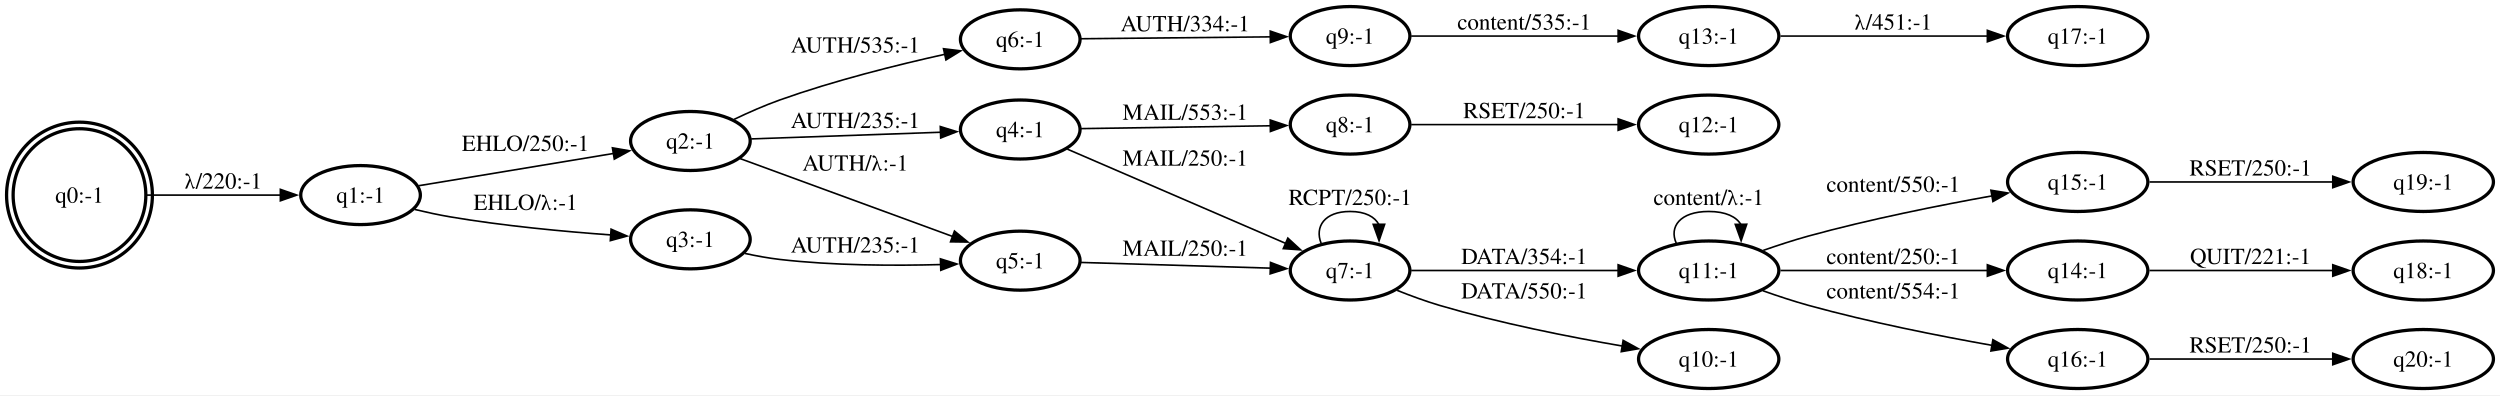
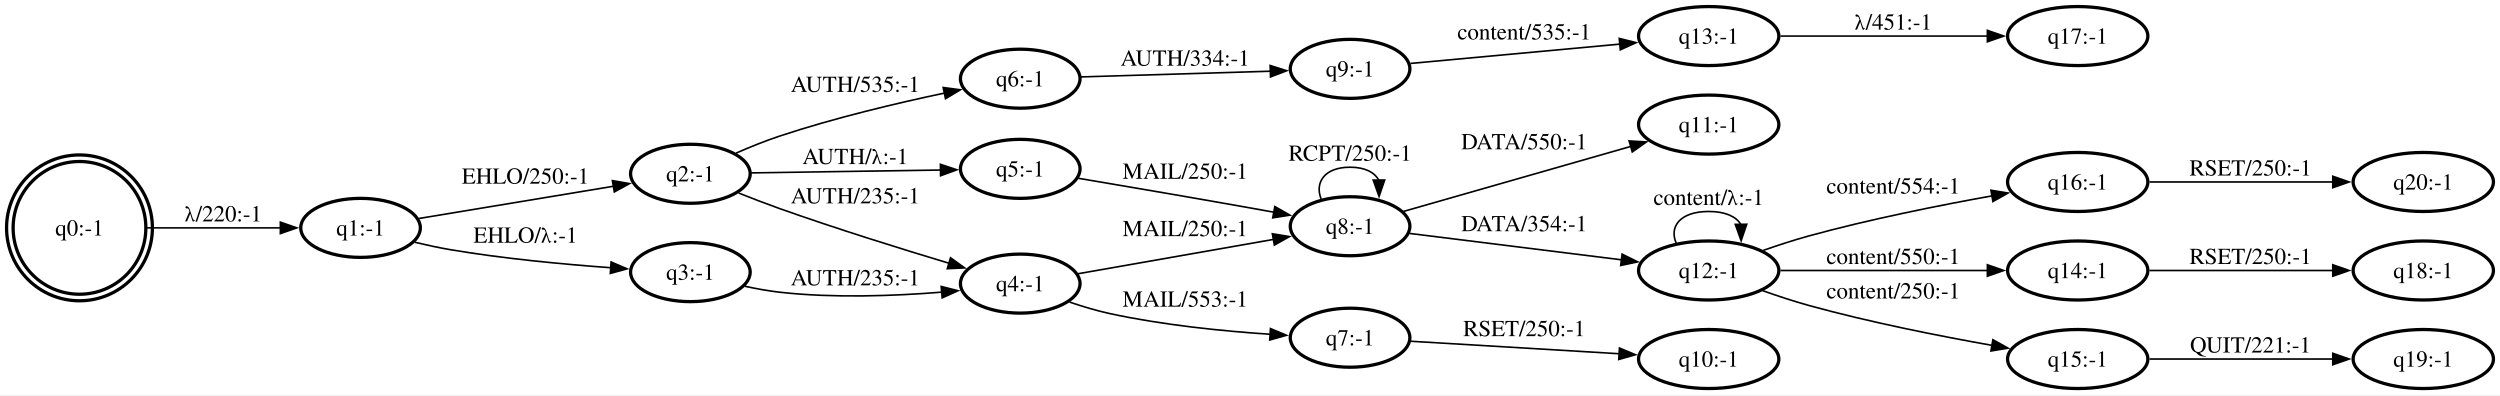
<svg xmlns="http://www.w3.org/2000/svg" width="1525pt" height="241pt" viewBox="0.00 0.00 1524.99 241.00">
  <g id="graph0" class="graph" transform="scale(1 1) rotate(0) translate(4 237)">
    <polygon fill="white" stroke="none" points="-4,4 -4,-237 1520.99,-237 1520.99,4 -4,4" />
    <g id="node1" class="node">
-       <ellipse fill="none" stroke="black" stroke-width="2" cx="215.93" cy="-118" rx="36.48" ry="18" />
-       <text text-anchor="middle" x="215.93" y="-113.33" font-family="Times,serif" font-size="14.00">q1:-1</text>
+       <ellipse fill="none" stroke="black" stroke-width="2" cx="819.54" cy="-99" rx="36.48" ry="18" />
+       <text text-anchor="middle" x="819.54" y="-94.33" font-family="Times,serif" font-size="14.00">q8:-1</text>
+     </g>
+     <g id="edge1" class="edge">
+       <path fill="none" stroke="black" d="M801.86,-115.66C797.93,-125.62 803.82,-135 819.54,-135 828.88,-135 834.75,-131.69 837.15,-126.92" />
+       <polygon fill="black" stroke="black" points="840.65,-127.2 837.22,-117.17 833.65,-127.15 840.65,-127.2" />
+       <text text-anchor="middle" x="819.54" y="-138.94" font-family="Times,serif" font-size="14.00">RCPT/250:-1</text>
    </g>
    <g id="node2" class="node">
-       <ellipse fill="none" stroke="black" stroke-width="2" cx="417.13" cy="-151" rx="36.48" ry="18" />
-       <text text-anchor="middle" x="417.13" y="-146.32" font-family="Times,serif" font-size="14.00">q2:-1</text>
-     </g>
-     <g id="edge1" class="edge">
-       <path fill="none" stroke="black" d="M251.63,-123.75C284.52,-129.2 334.14,-137.42 370.28,-143.4" />
-       <polygon fill="black" stroke="black" points="369.57,-146.83 380.01,-145.01 370.72,-139.92 369.57,-146.83" />
-       <text text-anchor="middle" x="316.53" y="-144.94" font-family="Times,serif" font-size="14.00">EHLO/250:-1</text>
+       <ellipse fill="none" stroke="black" stroke-width="2" cx="1038.3" cy="-72" rx="42.79" ry="18" />
+       <text text-anchor="middle" x="1038.3" y="-67.33" font-family="Times,serif" font-size="14.00">q12:-1</text>
+     </g>
+     <g id="edge2" class="edge">
+       <path fill="none" stroke="black" d="M855.85,-94.6C890.9,-90.24 945.04,-83.49 985.06,-78.51" />
+       <polygon fill="black" stroke="black" points="985.48,-81.98 994.97,-77.27 984.61,-75.04 985.48,-81.98" />
+       <text text-anchor="middle" x="925.77" y="-95.95" font-family="Times,serif" font-size="14.00">DATA/354:-1</text>
    </g>
    <g id="node3" class="node">
-       <ellipse fill="none" stroke="black" stroke-width="2" cx="417.13" cy="-91" rx="36.48" ry="18" />
-       <text text-anchor="middle" x="417.13" y="-86.33" font-family="Times,serif" font-size="14.00">q3:-1</text>
-     </g>
-     <g id="edge2" class="edge">
-       <path fill="none" stroke="black" d="M249.01,-109.23C256.02,-107.54 263.43,-105.94 270.41,-104.75 303,-99.21 340.09,-95.75 368.7,-93.68" />
-       <polygon fill="black" stroke="black" points="368.76,-97.19 378.5,-93.01 368.29,-90.2 368.76,-97.19" />
-       <text text-anchor="middle" x="316.53" y="-108.95" font-family="Times,serif" font-size="14.00">EHLO/λ:-1</text>
-     </g>
-     <g id="node4" class="node">
-       <ellipse fill="none" stroke="black" stroke-width="2" cx="618.34" cy="-158" rx="36.48" ry="18" />
-       <text text-anchor="middle" x="618.34" y="-153.32" font-family="Times,serif" font-size="14.00">q4:-1</text>
+       <ellipse fill="none" stroke="black" stroke-width="2" cx="1038.3" cy="-161" rx="42.79" ry="18" />
+       <text text-anchor="middle" x="1038.3" y="-156.32" font-family="Times,serif" font-size="14.00">q11:-1</text>
    </g>
    <g id="edge3" class="edge">
-       <path fill="none" stroke="black" d="M454.21,-152.27C486.68,-153.41 534.62,-155.09 570.14,-156.34" />
-       <polygon fill="black" stroke="black" points="569.57,-159.82 579.69,-156.68 569.82,-152.83 569.57,-159.82" />
-       <text text-anchor="middle" x="517.74" y="-158.94" font-family="Times,serif" font-size="14.00">AUTH/235:-1</text>
-     </g>
-     <g id="node5" class="node">
-       <ellipse fill="none" stroke="black" stroke-width="2" cx="618.34" cy="-78" rx="36.48" ry="18" />
-       <text text-anchor="middle" x="618.34" y="-73.33" font-family="Times,serif" font-size="14.00">q5:-1</text>
+       <path fill="none" stroke="black" d="M852.06,-108.02C888.53,-118.44 948.9,-135.71 990.77,-147.69" />
+       <polygon fill="black" stroke="black" points="989.76,-151.04 1000.34,-150.42 991.68,-144.31 989.76,-151.04" />
+       <text text-anchor="middle" x="925.77" y="-145.94" font-family="Times,serif" font-size="14.00">DATA/550:-1</text>
    </g>
    <g id="edge4" class="edge">
-       <path fill="none" stroke="black" d="M447.53,-140.23C481.81,-127.67 538.66,-106.83 577.04,-92.77" />
-       <polygon fill="black" stroke="black" points="578.22,-96.07 586.4,-89.34 575.81,-89.49 578.22,-96.07" />
-       <text text-anchor="middle" x="517.74" y="-132.94" font-family="Times,serif" font-size="14.00">AUTH/λ:-1</text>
-     </g>
-     <g id="node6" class="node">
-       <ellipse fill="none" stroke="black" stroke-width="2" cx="618.34" cy="-213" rx="36.48" ry="18" />
-       <text text-anchor="middle" x="618.34" y="-208.32" font-family="Times,serif" font-size="14.00">q6:-1</text>
-     </g>
-     <g id="edge5" class="edge">
-       <path fill="none" stroke="black" d="M443.83,-164.21C452.51,-168.35 462.35,-172.69 471.61,-176 504.71,-187.82 543.3,-197.44 572.45,-203.9" />
-       <polygon fill="black" stroke="black" points="571.53,-207.28 582.04,-205.99 573.02,-200.44 571.53,-207.28" />
-       <text text-anchor="middle" x="517.74" y="-204.94" font-family="Times,serif" font-size="14.00">AUTH/535:-1</text>
-     </g>
-     <g id="edge6" class="edge">
-       <path fill="none" stroke="black" d="M450.46,-82.39C457.39,-80.89 464.7,-79.55 471.61,-78.75 504.3,-74.97 541.4,-74.84 569.98,-75.62" />
-       <polygon fill="black" stroke="black" points="569.65,-79.11 579.76,-75.94 569.88,-72.12 569.65,-79.11" />
-       <text text-anchor="middle" x="517.74" y="-82.95" font-family="Times,serif" font-size="14.00">AUTH/235:-1</text>
-     </g>
-     <g id="node7" class="node">
-       <ellipse fill="none" stroke="black" stroke-width="2" cx="819.54" cy="-72" rx="36.48" ry="18" />
-       <text text-anchor="middle" x="819.54" y="-67.33" font-family="Times,serif" font-size="14.00">q7:-1</text>
-     </g>
-     <g id="edge7" class="edge">
-       <path fill="none" stroke="black" d="M647.04,-146.04C681.73,-131.07 741.33,-105.33 780.34,-88.49" />
-       <polygon fill="black" stroke="black" points="781.58,-91.77 789.37,-84.59 778.8,-85.34 781.58,-91.77" />
-       <text text-anchor="middle" x="718.94" y="-135.94" font-family="Times,serif" font-size="14.00">MAIL/250:-1</text>
-     </g>
-     <g id="node8" class="node">
-       <ellipse fill="none" stroke="black" stroke-width="2" cx="819.54" cy="-161" rx="36.48" ry="18" />
-       <text text-anchor="middle" x="819.54" y="-156.32" font-family="Times,serif" font-size="14.00">q8:-1</text>
-     </g>
-     <g id="edge8" class="edge">
-       <path fill="none" stroke="black" d="M655.41,-158.54C687.89,-159.03 735.83,-159.75 771.34,-160.29" />
-       <polygon fill="black" stroke="black" points="770.84,-163.78 780.89,-160.44 770.94,-156.78 770.84,-163.78" />
-       <text text-anchor="middle" x="718.94" y="-163.94" font-family="Times,serif" font-size="14.00">MAIL/553:-1</text>
-     </g>
-     <g id="edge9" class="edge">
-       <path fill="none" stroke="black" d="M655.41,-76.91C687.89,-75.94 735.83,-74.49 771.34,-73.42" />
-       <polygon fill="black" stroke="black" points="771,-76.93 780.89,-73.13 770.79,-69.94 771,-76.93" />
-       <text text-anchor="middle" x="718.94" y="-80.95" font-family="Times,serif" font-size="14.00">MAIL/250:-1</text>
-     </g>
-     <g id="node9" class="node">
-       <ellipse fill="none" stroke="black" stroke-width="2" cx="819.54" cy="-215" rx="36.48" ry="18" />
-       <text text-anchor="middle" x="819.54" y="-210.32" font-family="Times,serif" font-size="14.00">q9:-1</text>
-     </g>
-     <g id="edge10" class="edge">
-       <path fill="none" stroke="black" d="M655.41,-213.36C687.89,-213.69 735.83,-214.17 771.34,-214.53" />
-       <polygon fill="black" stroke="black" points="770.85,-218.03 780.89,-214.62 770.92,-211.03 770.85,-218.03" />
-       <text text-anchor="middle" x="718.94" y="-217.94" font-family="Times,serif" font-size="14.00">AUTH/334:-1</text>
-     </g>
-     <g id="edge11" class="edge">
-       <path fill="none" stroke="black" d="M801.86,-88.66C797.93,-98.62 803.82,-108 819.54,-108 828.88,-108 834.75,-104.69 837.15,-99.92" />
-       <polygon fill="black" stroke="black" points="840.65,-100.2 837.22,-90.18 833.65,-100.15 840.65,-100.2" />
-       <text text-anchor="middle" x="819.54" y="-111.95" font-family="Times,serif" font-size="14.00">RCPT/250:-1</text>
-     </g>
-     <g id="node10" class="node">
-       <ellipse fill="none" stroke="black" stroke-width="2" cx="1038.3" cy="-72" rx="42.79" ry="18" />
-       <text text-anchor="middle" x="1038.3" y="-67.33" font-family="Times,serif" font-size="14.00">q11:-1</text>
-     </g>
-     <g id="edge12" class="edge">
-       <path fill="none" stroke="black" d="M856.82,-72C891.38,-72 943.83,-72 983.29,-72" />
-       <polygon fill="black" stroke="black" points="983.06,-75.5 993.06,-72 983.06,-68.5 983.06,-75.5" />
-       <text text-anchor="middle" x="925.77" y="-75.95" font-family="Times,serif" font-size="14.00">DATA/354:-1</text>
-     </g>
-     <g id="node11" class="node">
-       <ellipse fill="none" stroke="black" stroke-width="2" cx="1038.3" cy="-18" rx="42.79" ry="18" />
-       <text text-anchor="middle" x="1038.3" y="-13.32" font-family="Times,serif" font-size="14.00">q10:-1</text>
-     </g>
-     <g id="edge13" class="edge">
-       <path fill="none" stroke="black" d="M848.24,-59.89C856.43,-56.61 865.49,-53.28 874.02,-50.75 910.84,-39.84 953.42,-31.43 985.86,-25.87" />
-       <polygon fill="black" stroke="black" points="986.11,-29.38 995.4,-24.27 984.96,-22.47 986.11,-29.38" />
-       <text text-anchor="middle" x="925.77" y="-54.95" font-family="Times,serif" font-size="14.00">DATA/550:-1</text>
-     </g>
-     <g id="node12" class="node">
-       <ellipse fill="none" stroke="black" stroke-width="2" cx="1038.3" cy="-161" rx="42.79" ry="18" />
-       <text text-anchor="middle" x="1038.3" y="-156.32" font-family="Times,serif" font-size="14.00">q12:-1</text>
-     </g>
-     <g id="edge14" class="edge">
-       <path fill="none" stroke="black" d="M856.82,-161C891.38,-161 943.83,-161 983.29,-161" />
-       <polygon fill="black" stroke="black" points="983.06,-164.5 993.06,-161 983.06,-157.5 983.06,-164.5" />
-       <text text-anchor="middle" x="925.77" y="-164.94" font-family="Times,serif" font-size="14.00">RSET/250:-1</text>
-     </g>
-     <g id="node13" class="node">
-       <ellipse fill="none" stroke="black" stroke-width="2" cx="1038.3" cy="-215" rx="42.79" ry="18" />
-       <text text-anchor="middle" x="1038.3" y="-210.32" font-family="Times,serif" font-size="14.00">q13:-1</text>
-     </g>
-     <g id="edge15" class="edge">
-       <path fill="none" stroke="black" d="M856.82,-215C891.38,-215 943.83,-215 983.29,-215" />
-       <polygon fill="black" stroke="black" points="983.06,-218.5 993.06,-215 983.06,-211.5 983.06,-218.5" />
-       <text text-anchor="middle" x="925.77" y="-218.94" font-family="Times,serif" font-size="14.00">content/535:-1</text>
-     </g>
-     <g id="edge16" class="edge">
      <path fill="none" stroke="black" d="M1018.5,-88.66C1014.1,-98.62 1020.7,-108 1038.3,-108 1048.8,-108 1055.3,-104.69 1058,-99.92" />
      <polygon fill="black" stroke="black" points="1061.5,-100.21 1058.09,-90.18 1054.5,-100.15 1061.5,-100.21" />
      <text text-anchor="middle" x="1038.3" y="-111.95" font-family="Times,serif" font-size="14.00">content/λ:-1</text>
    </g>
-     <g id="node14" class="node">
+     <g id="node4" class="node">
+       <ellipse fill="none" stroke="black" stroke-width="2" cx="1263.4" cy="-72" rx="42.79" ry="18" />
+       <text text-anchor="middle" x="1263.4" y="-67.33" font-family="Times,serif" font-size="14.00">q14:-1</text>
+     </g>
+     <g id="edge5" class="edge">
+       <path fill="none" stroke="black" d="M1082.1,-72C1118.1,-72 1169.9,-72 1208.7,-72" />
+       <polygon fill="black" stroke="black" points="1208.29,-75.5 1218.29,-72 1208.29,-68.5 1208.29,-75.5" />
+       <text text-anchor="middle" x="1150.9" y="-75.95" font-family="Times,serif" font-size="14.00">content/550:-1</text>
+     </g>
+     <g id="node5" class="node">
+       <ellipse fill="none" stroke="black" stroke-width="2" cx="1263.4" cy="-18" rx="42.79" ry="18" />
+       <text text-anchor="middle" x="1263.4" y="-13.32" font-family="Times,serif" font-size="14.00">q15:-1</text>
+     </g>
+     <g id="edge6" class="edge">
+       <path fill="none" stroke="black" d="M1071.3,-59.67C1080.2,-56.5 1090,-53.27 1099.1,-50.75 1136.2,-40.48 1179,-32.03 1211.4,-26.28" />
+       <polygon fill="black" stroke="black" points="1211.66,-29.79 1220.91,-24.62 1210.46,-22.89 1211.66,-29.79" />
+       <text text-anchor="middle" x="1150.9" y="-54.95" font-family="Times,serif" font-size="14.00">content/250:-1</text>
+     </g>
+     <g id="node6" class="node">
      <ellipse fill="none" stroke="black" stroke-width="2" cx="1263.4" cy="-126" rx="42.79" ry="18" />
-       <text text-anchor="middle" x="1263.4" y="-121.33" font-family="Times,serif" font-size="14.00">q15:-1</text>
-     </g>
-     <g id="edge17" class="edge">
+       <text text-anchor="middle" x="1263.4" y="-121.33" font-family="Times,serif" font-size="14.00">q16:-1</text>
+     </g>
+     <g id="edge7" class="edge">
      <path fill="none" stroke="black" d="M1071.6,-84.27C1080.5,-87.37 1090.1,-90.52 1099.1,-93 1136.3,-103.23 1179,-111.75 1211.4,-117.57" />
      <polygon fill="black" stroke="black" points="1210.45,-120.96 1220.91,-119.26 1211.68,-114.06 1210.45,-120.96" />
-       <text text-anchor="middle" x="1150.9" y="-119.95" font-family="Times,serif" font-size="14.00">content/550:-1</text>
-     </g>
-     <g id="node15" class="node">
-       <ellipse fill="none" stroke="black" stroke-width="2" cx="1263.4" cy="-72" rx="42.79" ry="18" />
-       <text text-anchor="middle" x="1263.4" y="-67.33" font-family="Times,serif" font-size="14.00">q14:-1</text>
-     </g>
-     <g id="edge18" class="edge">
-       <path fill="none" stroke="black" d="M1082.1,-72C1118.1,-72 1169.9,-72 1208.7,-72" />
-       <polygon fill="black" stroke="black" points="1208.29,-75.5 1218.29,-72 1208.29,-68.5 1208.29,-75.5" />
-       <text text-anchor="middle" x="1150.9" y="-75.95" font-family="Times,serif" font-size="14.00">content/250:-1</text>
-     </g>
-     <g id="node16" class="node">
-       <ellipse fill="none" stroke="black" stroke-width="2" cx="1263.4" cy="-18" rx="42.79" ry="18" />
-       <text text-anchor="middle" x="1263.4" y="-13.32" font-family="Times,serif" font-size="14.00">q16:-1</text>
-     </g>
-     <g id="edge19" class="edge">
-       <path fill="none" stroke="black" d="M1071.3,-59.67C1080.2,-56.5 1090,-53.27 1099.1,-50.75 1136.2,-40.48 1179,-32.03 1211.4,-26.28" />
-       <polygon fill="black" stroke="black" points="1211.66,-29.79 1220.91,-24.62 1210.46,-22.89 1211.66,-29.79" />
-       <text text-anchor="middle" x="1150.9" y="-54.95" font-family="Times,serif" font-size="14.00">content/554:-1</text>
-     </g>
-     <g id="node20" class="node">
+       <text text-anchor="middle" x="1150.9" y="-118.95" font-family="Times,serif" font-size="14.00">content/554:-1</text>
+     </g>
+     <g id="node7" class="node">
+       <ellipse fill="none" stroke="black" stroke-width="2" cx="1474.2" cy="-72" rx="42.79" ry="18" />
+       <text text-anchor="middle" x="1474.2" y="-67.33" font-family="Times,serif" font-size="14.00">q18:-1</text>
+     </g>
+     <g id="edge8" class="edge">
+       <path fill="none" stroke="black" d="M1307.2,-72C1339.5,-72 1384.2,-72 1419.1,-72" />
+       <polygon fill="black" stroke="black" points="1418.99,-75.5 1428.99,-72 1418.99,-68.5 1418.99,-75.5" />
+       <text text-anchor="middle" x="1368.8" y="-75.95" font-family="Times,serif" font-size="14.00">RSET/250:-1</text>
+     </g>
+     <g id="node8" class="node">
+       <ellipse fill="none" stroke="black" stroke-width="2" cx="1474.2" cy="-18" rx="42.79" ry="18" />
+       <text text-anchor="middle" x="1474.2" y="-13.32" font-family="Times,serif" font-size="14.00">q19:-1</text>
+     </g>
+     <g id="edge9" class="edge">
+       <path fill="none" stroke="black" d="M1307.2,-18C1339.5,-18 1384.2,-18 1419.1,-18" />
+       <polygon fill="black" stroke="black" points="1418.99,-21.5 1428.99,-18 1418.99,-14.5 1418.99,-21.5" />
+       <text text-anchor="middle" x="1368.8" y="-21.95" font-family="Times,serif" font-size="14.00">QUIT/221:-1</text>
+     </g>
+     <g id="node9" class="node">
+       <ellipse fill="none" stroke="black" stroke-width="2" cx="1474.2" cy="-126" rx="42.79" ry="18" />
+       <text text-anchor="middle" x="1474.2" y="-121.33" font-family="Times,serif" font-size="14.00">q20:-1</text>
+     </g>
+     <g id="edge10" class="edge">
+       <path fill="none" stroke="black" d="M1307.2,-126C1339.5,-126 1384.2,-126 1419.1,-126" />
+       <polygon fill="black" stroke="black" points="1418.99,-129.5 1428.99,-126 1418.99,-122.5 1418.99,-129.5" />
+       <text text-anchor="middle" x="1368.8" y="-129.94" font-family="Times,serif" font-size="14.00">RSET/250:-1</text>
+     </g>
+     <g id="node10" class="node">
+       <ellipse fill="none" stroke="black" stroke-width="2" cx="1038.3" cy="-215" rx="42.79" ry="18" />
+       <text text-anchor="middle" x="1038.3" y="-210.32" font-family="Times,serif" font-size="14.00">q13:-1</text>
+     </g>
+     <g id="node11" class="node">
      <ellipse fill="none" stroke="black" stroke-width="2" cx="1263.4" cy="-215" rx="42.79" ry="18" />
      <text text-anchor="middle" x="1263.4" y="-210.32" font-family="Times,serif" font-size="14.00">q17:-1</text>
    </g>
-     <g id="edge23" class="edge">
+     <g id="edge11" class="edge">
      <path fill="none" stroke="black" d="M1082.1,-215C1118.1,-215 1169.9,-215 1208.7,-215" />
      <polygon fill="black" stroke="black" points="1208.29,-218.5 1218.29,-215 1208.29,-211.5 1208.29,-218.5" />
      <text text-anchor="middle" x="1150.9" y="-218.94" font-family="Times,serif" font-size="14.00">λ/451:-1</text>
    </g>
+     <g id="node12" class="node">
+       <ellipse fill="none" stroke="black" stroke-width="2" cx="618.34" cy="-64" rx="36.48" ry="18" />
+       <text text-anchor="middle" x="618.34" y="-59.33" font-family="Times,serif" font-size="14.00">q4:-1</text>
+     </g>
+     <g id="edge12" class="edge">
+       <path fill="none" stroke="black" d="M653.58,-70.02C686.51,-75.8 736.49,-84.58 772.81,-90.96" />
+       <polygon fill="black" stroke="black" points="772.14,-94.4 782.59,-92.68 773.35,-87.5 772.14,-94.4" />
+       <text text-anchor="middle" x="718.94" y="-92.95" font-family="Times,serif" font-size="14.00">MAIL/250:-1</text>
+     </g>
+     <g id="node13" class="node">
+       <ellipse fill="none" stroke="black" stroke-width="2" cx="819.54" cy="-31" rx="36.48" ry="18" />
+       <text text-anchor="middle" x="819.54" y="-26.32" font-family="Times,serif" font-size="14.00">q7:-1</text>
+     </g>
+     <g id="edge13" class="edge">
+       <path fill="none" stroke="black" d="M648.42,-52.73C656.24,-50.08 664.76,-47.51 672.82,-45.75 705.13,-38.7 742.23,-35 770.91,-33.08" />
+       <polygon fill="black" stroke="black" points="770.98,-36.58 780.74,-32.47 770.54,-29.59 770.98,-36.58" />
+       <text text-anchor="middle" x="718.94" y="-49.95" font-family="Times,serif" font-size="14.00">MAIL/553:-1</text>
+     </g>
+     <g id="node14" class="node">
+       <ellipse fill="none" stroke="black" stroke-width="2" cx="1038.3" cy="-18" rx="42.79" ry="18" />
+       <text text-anchor="middle" x="1038.3" y="-13.32" font-family="Times,serif" font-size="14.00">q10:-1</text>
+     </g>
+     <g id="edge14" class="edge">
+       <path fill="none" stroke="black" d="M856.34,-28.85C891.03,-26.77 944.09,-23.59 983.8,-21.21" />
+       <polygon fill="black" stroke="black" points="983.86,-24.71 993.63,-20.62 983.44,-17.72 983.86,-24.71" />
+       <text text-anchor="middle" x="925.77" y="-31.95" font-family="Times,serif" font-size="14.00">RSET/250:-1</text>
+     </g>
+     <g id="node15" class="node">
+       <ellipse fill="none" stroke="black" stroke-width="2" cx="215.93" cy="-98" rx="36.48" ry="18" />
+       <text text-anchor="middle" x="215.93" y="-93.33" font-family="Times,serif" font-size="14.00">q1:-1</text>
+     </g>
+     <g id="node16" class="node">
+       <ellipse fill="none" stroke="black" stroke-width="2" cx="417.13" cy="-71" rx="36.48" ry="18" />
+       <text text-anchor="middle" x="417.13" y="-66.33" font-family="Times,serif" font-size="14.00">q3:-1</text>
+     </g>
+     <g id="edge15" class="edge">
+       <path fill="none" stroke="black" d="M249.01,-89.23C256.02,-87.55 263.43,-85.94 270.41,-84.75 303,-79.21 340.09,-75.75 368.7,-73.68" />
+       <polygon fill="black" stroke="black" points="368.76,-77.19 378.5,-73.01 368.29,-70.2 368.76,-77.19" />
+       <text text-anchor="middle" x="316.53" y="-88.95" font-family="Times,serif" font-size="14.00">EHLO/λ:-1</text>
+     </g>
    <g id="node17" class="node">
-       <ellipse fill="none" stroke="black" stroke-width="2" cx="1474.2" cy="-126" rx="42.79" ry="18" />
-       <text text-anchor="middle" x="1474.2" y="-121.33" font-family="Times,serif" font-size="14.00">q19:-1</text>
+       <ellipse fill="none" stroke="black" stroke-width="2" cx="417.13" cy="-131" rx="36.48" ry="18" />
+       <text text-anchor="middle" x="417.13" y="-126.33" font-family="Times,serif" font-size="14.00">q2:-1</text>
+     </g>
+     <g id="edge16" class="edge">
+       <path fill="none" stroke="black" d="M251.63,-103.75C284.52,-109.2 334.14,-117.42 370.28,-123.4" />
+       <polygon fill="black" stroke="black" points="369.57,-126.83 380.01,-125.01 370.72,-119.92 369.57,-126.83" />
+       <text text-anchor="middle" x="316.53" y="-124.95" font-family="Times,serif" font-size="14.00">EHLO/250:-1</text>
+     </g>
+     <g id="edge17" class="edge">
+       <path fill="none" stroke="black" d="M450.45,-62.37C457.39,-60.86 464.7,-59.53 471.61,-58.75 504.56,-55.02 541.93,-56.48 570.58,-58.8" />
+       <polygon fill="black" stroke="black" points="570.12,-62.27 580.38,-59.66 570.73,-55.3 570.12,-62.27" />
+       <text text-anchor="middle" x="517.74" y="-62.95" font-family="Times,serif" font-size="14.00">AUTH/235:-1</text>
+     </g>
+     <g id="edge18" class="edge">
+       <path fill="none" stroke="black" d="M446.57,-119.25C454.62,-116.04 463.42,-112.66 471.61,-109.75 506.18,-97.47 545.94,-85.11 575.18,-76.33" />
+       <polygon fill="black" stroke="black" points="575.82,-79.79 584.4,-73.58 573.82,-73.09 575.82,-79.79" />
+       <text text-anchor="middle" x="517.74" y="-112.95" font-family="Times,serif" font-size="14.00">AUTH/235:-1</text>
+     </g>
+     <g id="node18" class="node">
+       <ellipse fill="none" stroke="black" stroke-width="2" cx="618.34" cy="-134" rx="36.48" ry="18" />
+       <text text-anchor="middle" x="618.34" y="-129.32" font-family="Times,serif" font-size="14.00">q5:-1</text>
+     </g>
+     <g id="edge19" class="edge">
+       <path fill="none" stroke="black" d="M454.21,-131.54C486.68,-132.03 534.62,-132.75 570.14,-133.29" />
+       <polygon fill="black" stroke="black" points="569.64,-136.78 579.69,-133.44 569.74,-129.78 569.64,-136.78" />
+       <text text-anchor="middle" x="517.74" y="-136.94" font-family="Times,serif" font-size="14.00">AUTH/λ:-1</text>
+     </g>
+     <g id="node19" class="node">
+       <ellipse fill="none" stroke="black" stroke-width="2" cx="618.34" cy="-189" rx="36.48" ry="18" />
+       <text text-anchor="middle" x="618.34" y="-184.32" font-family="Times,serif" font-size="14.00">q6:-1</text>
    </g>
    <g id="edge20" class="edge">
-       <path fill="none" stroke="black" d="M1307.2,-126C1339.5,-126 1384.2,-126 1419.1,-126" />
-       <polygon fill="black" stroke="black" points="1418.99,-129.5 1428.99,-126 1418.99,-122.5 1418.99,-129.5" />
-       <text text-anchor="middle" x="1368.8" y="-129.94" font-family="Times,serif" font-size="14.00">RSET/250:-1</text>
-     </g>
-     <g id="node18" class="node">
-       <ellipse fill="none" stroke="black" stroke-width="2" cx="1474.2" cy="-72" rx="42.79" ry="18" />
-       <text text-anchor="middle" x="1474.2" y="-67.33" font-family="Times,serif" font-size="14.00">q18:-1</text>
+       <path fill="none" stroke="black" d="M444.99,-143.61C453.4,-147.27 462.79,-151.07 471.61,-154 504.74,-165.01 543.18,-174.1 572.26,-180.25" />
+       <polygon fill="black" stroke="black" points="571.33,-183.63 581.83,-182.23 572.75,-176.78 571.33,-183.63" />
+       <text text-anchor="middle" x="517.74" y="-180.94" font-family="Times,serif" font-size="14.00">AUTH/535:-1</text>
    </g>
    <g id="edge21" class="edge">
-       <path fill="none" stroke="black" d="M1307.2,-72C1339.5,-72 1384.2,-72 1419.1,-72" />
-       <polygon fill="black" stroke="black" points="1418.99,-75.5 1428.99,-72 1418.99,-68.5 1418.99,-75.5" />
-       <text text-anchor="middle" x="1368.8" y="-75.95" font-family="Times,serif" font-size="14.00">QUIT/221:-1</text>
-     </g>
-     <g id="node19" class="node">
-       <ellipse fill="none" stroke="black" stroke-width="2" cx="1474.2" cy="-18" rx="42.79" ry="18" />
-       <text text-anchor="middle" x="1474.2" y="-13.32" font-family="Times,serif" font-size="14.00">q20:-1</text>
+       <path fill="none" stroke="black" d="M653.81,-128.24C683.36,-123.26 727.04,-115.82 765.07,-109 767.69,-108.53 770.39,-108.04 773.12,-107.54" />
+       <polygon fill="black" stroke="black" points="773.63,-111.01 782.83,-105.75 772.36,-104.12 773.63,-111.01" />
+       <text text-anchor="middle" x="718.94" y="-127.95" font-family="Times,serif" font-size="14.00">MAIL/250:-1</text>
+     </g>
+     <g id="node20" class="node">
+       <ellipse fill="none" stroke="black" stroke-width="2" cx="819.54" cy="-195" rx="36.48" ry="18" />
+       <text text-anchor="middle" x="819.54" y="-190.32" font-family="Times,serif" font-size="14.00">q9:-1</text>
    </g>
    <g id="edge22" class="edge">
-       <path fill="none" stroke="black" d="M1307.2,-18C1339.5,-18 1384.2,-18 1419.1,-18" />
-       <polygon fill="black" stroke="black" points="1418.99,-21.5 1428.99,-18 1418.99,-14.5 1418.99,-21.5" />
-       <text text-anchor="middle" x="1368.8" y="-21.95" font-family="Times,serif" font-size="14.00">RSET/250:-1</text>
+       <path fill="none" stroke="black" d="M655.41,-190.09C687.89,-191.06 735.83,-192.51 771.34,-193.58" />
+       <polygon fill="black" stroke="black" points="770.79,-197.06 780.89,-193.86 771,-190.07 770.79,-197.06" />
+       <text text-anchor="middle" x="718.94" y="-196.94" font-family="Times,serif" font-size="14.00">AUTH/334:-1</text>
+     </g>
+     <g id="edge24" class="edge">
+       <path fill="none" stroke="black" d="M856.34,-198.3C891.14,-201.51 944.43,-206.43 984.18,-210.1" />
+       <polygon fill="black" stroke="black" points="983.74,-213.57 994.01,-211 984.38,-206.6 983.74,-213.57" />
+       <text text-anchor="middle" x="925.77" y="-212.94" font-family="Times,serif" font-size="14.00">content/535:-1</text>
    </g>
    <g id="node21" class="node">
-       <ellipse fill="none" stroke="black" stroke-width="2" cx="44.48" cy="-118" rx="40.48" ry="40.48" />
-       <ellipse fill="none" stroke="black" stroke-width="2" cx="44.48" cy="-118" rx="44.48" ry="44.48" />
-       <text text-anchor="middle" x="44.48" y="-113.33" font-family="Times,serif" font-size="14.00">q0:-1</text>
-     </g>
-     <g id="edge24" class="edge">
-       <path fill="none" stroke="black" d="M85.64,-118C110.08,-118 141.44,-118 167.15,-118" />
-       <polygon fill="black" stroke="black" points="167.02,-121.5 177.02,-118 167.02,-114.5 167.02,-121.5" />
-       <text text-anchor="middle" x="132.2" y="-121.95" font-family="Times,serif" font-size="14.00">λ/220:-1</text>
+       <ellipse fill="none" stroke="black" stroke-width="2" cx="44.48" cy="-98" rx="40.48" ry="40.48" />
+       <ellipse fill="none" stroke="black" stroke-width="2" cx="44.48" cy="-98" rx="44.48" ry="44.48" />
+       <text text-anchor="middle" x="44.48" y="-93.33" font-family="Times,serif" font-size="14.00">q0:-1</text>
+     </g>
+     <g id="edge23" class="edge">
+       <path fill="none" stroke="black" d="M85.64,-98C110.08,-98 141.44,-98 167.15,-98" />
+       <polygon fill="black" stroke="black" points="167.02,-101.5 177.02,-98 167.02,-94.5 167.02,-101.5" />
+       <text text-anchor="middle" x="132.2" y="-101.95" font-family="Times,serif" font-size="14.00">λ/220:-1</text>
    </g>
  </g>
</svg>
